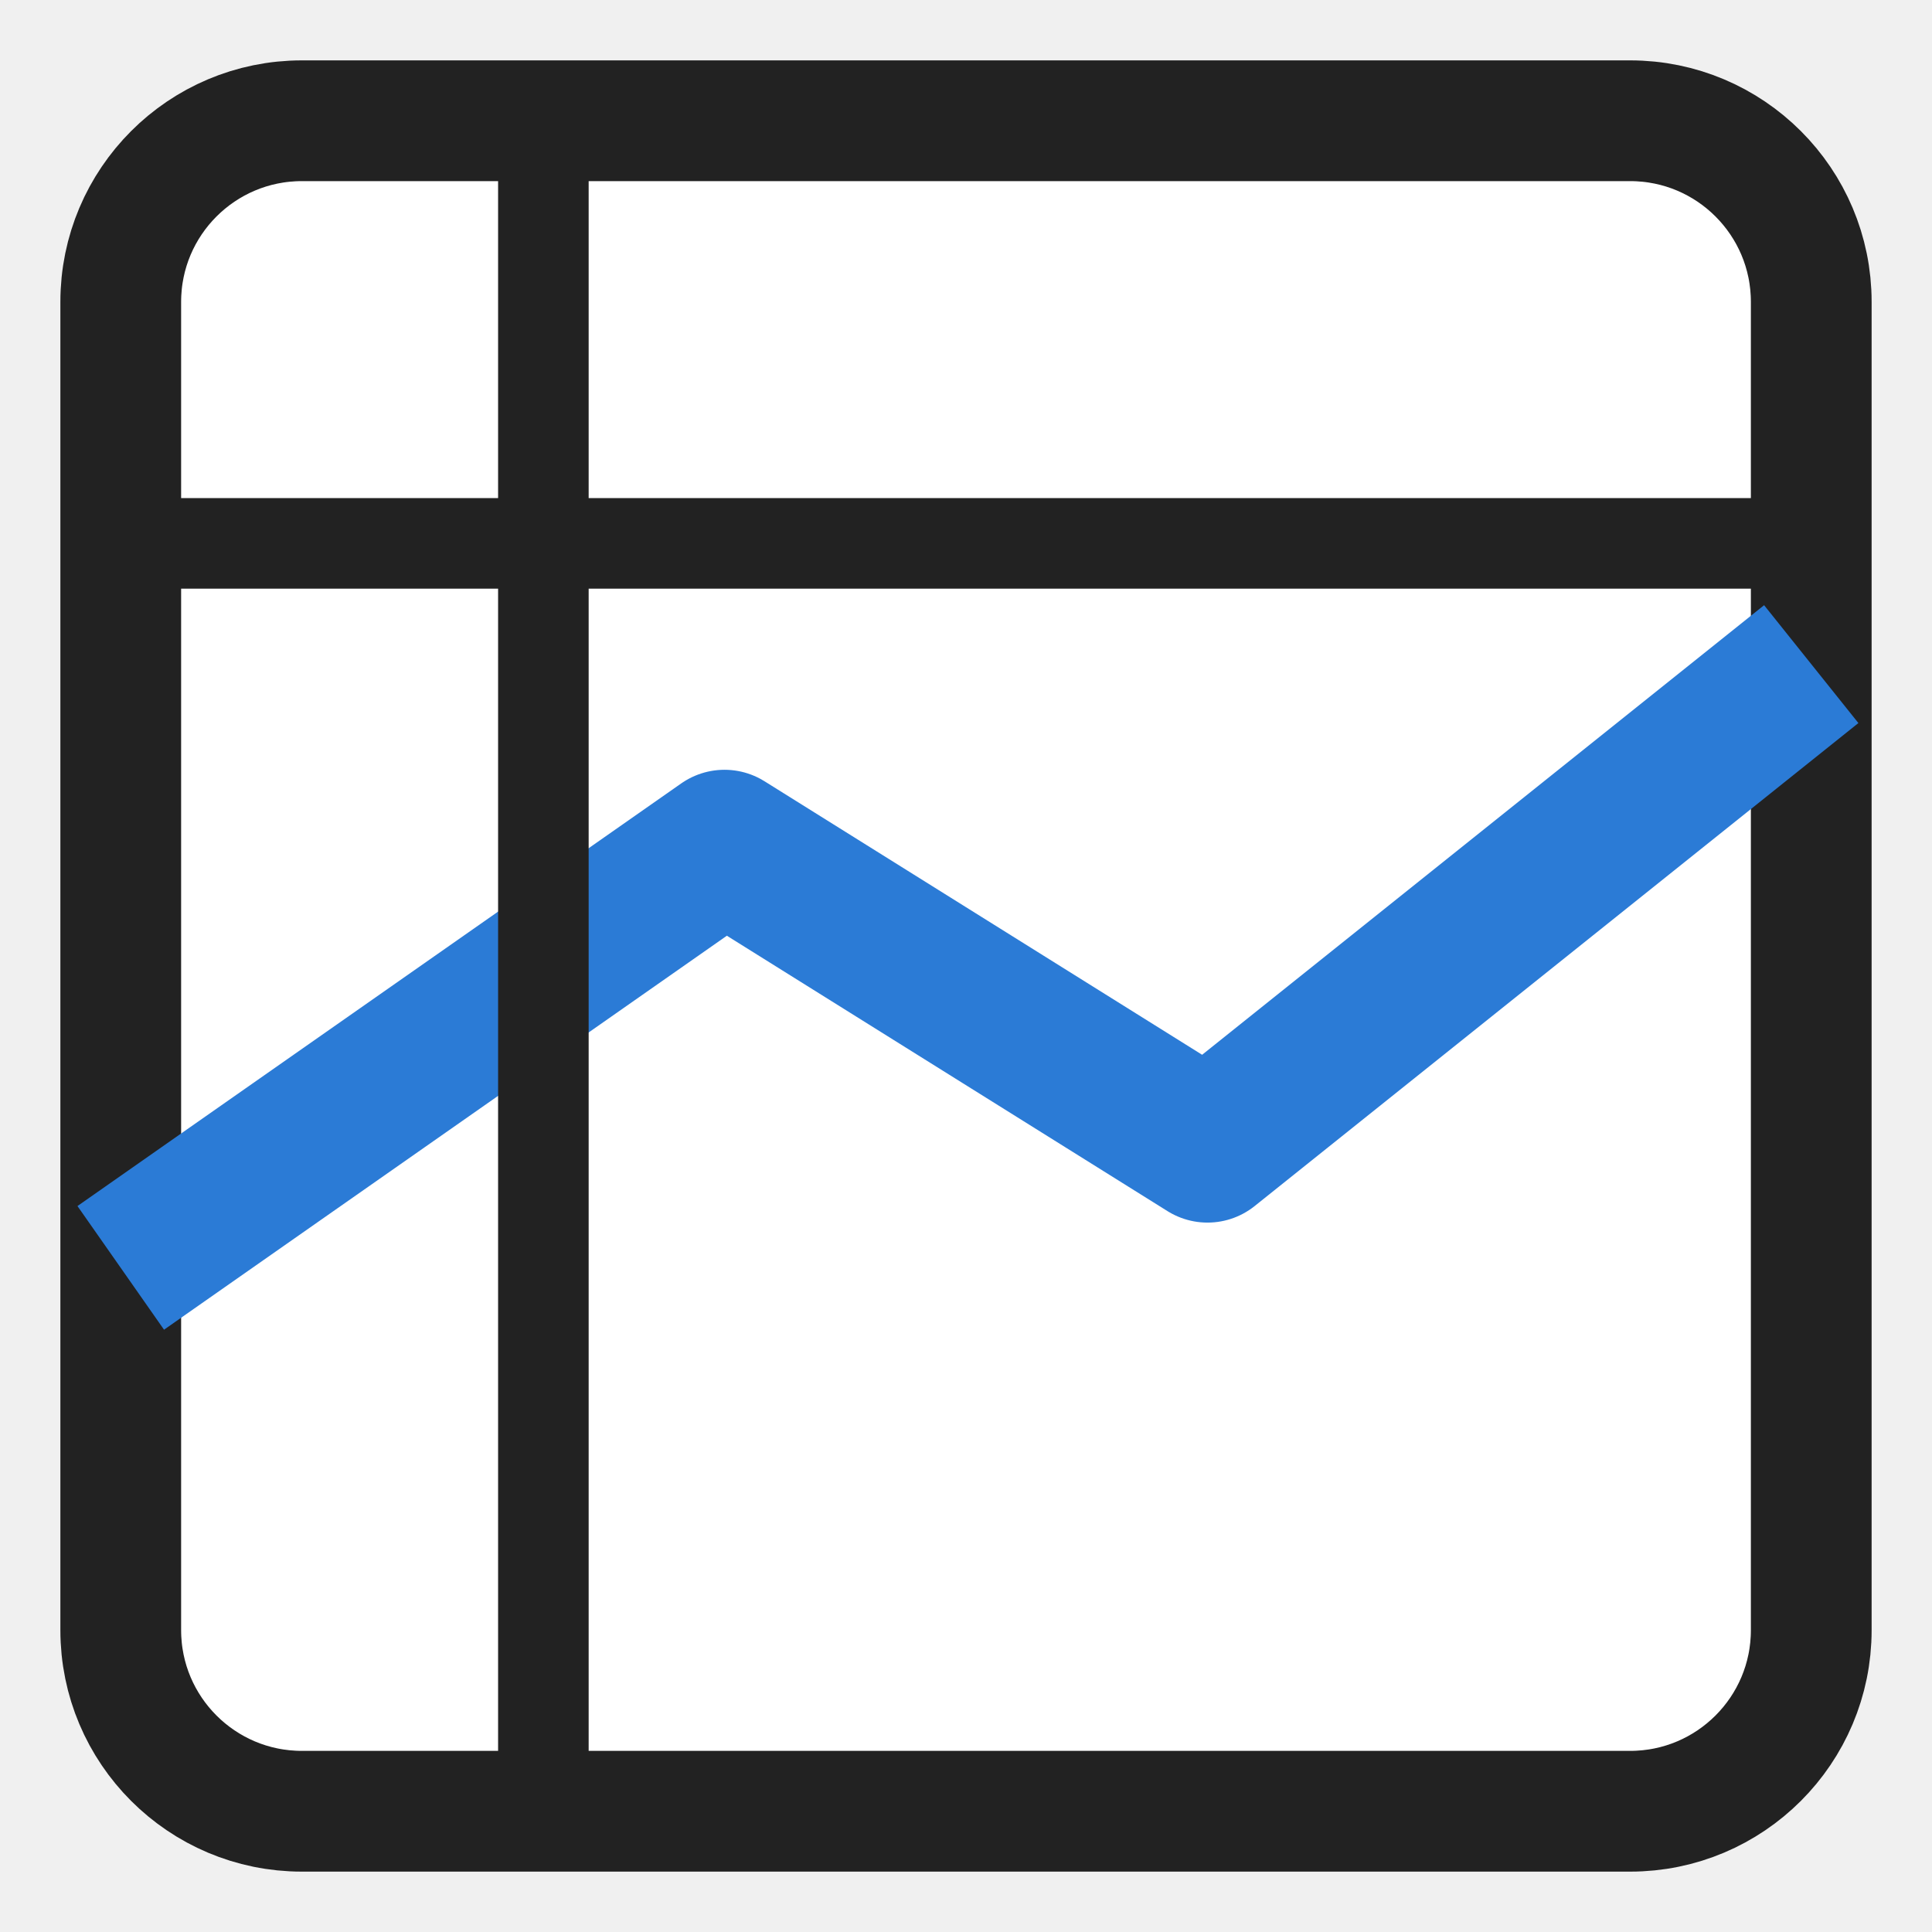
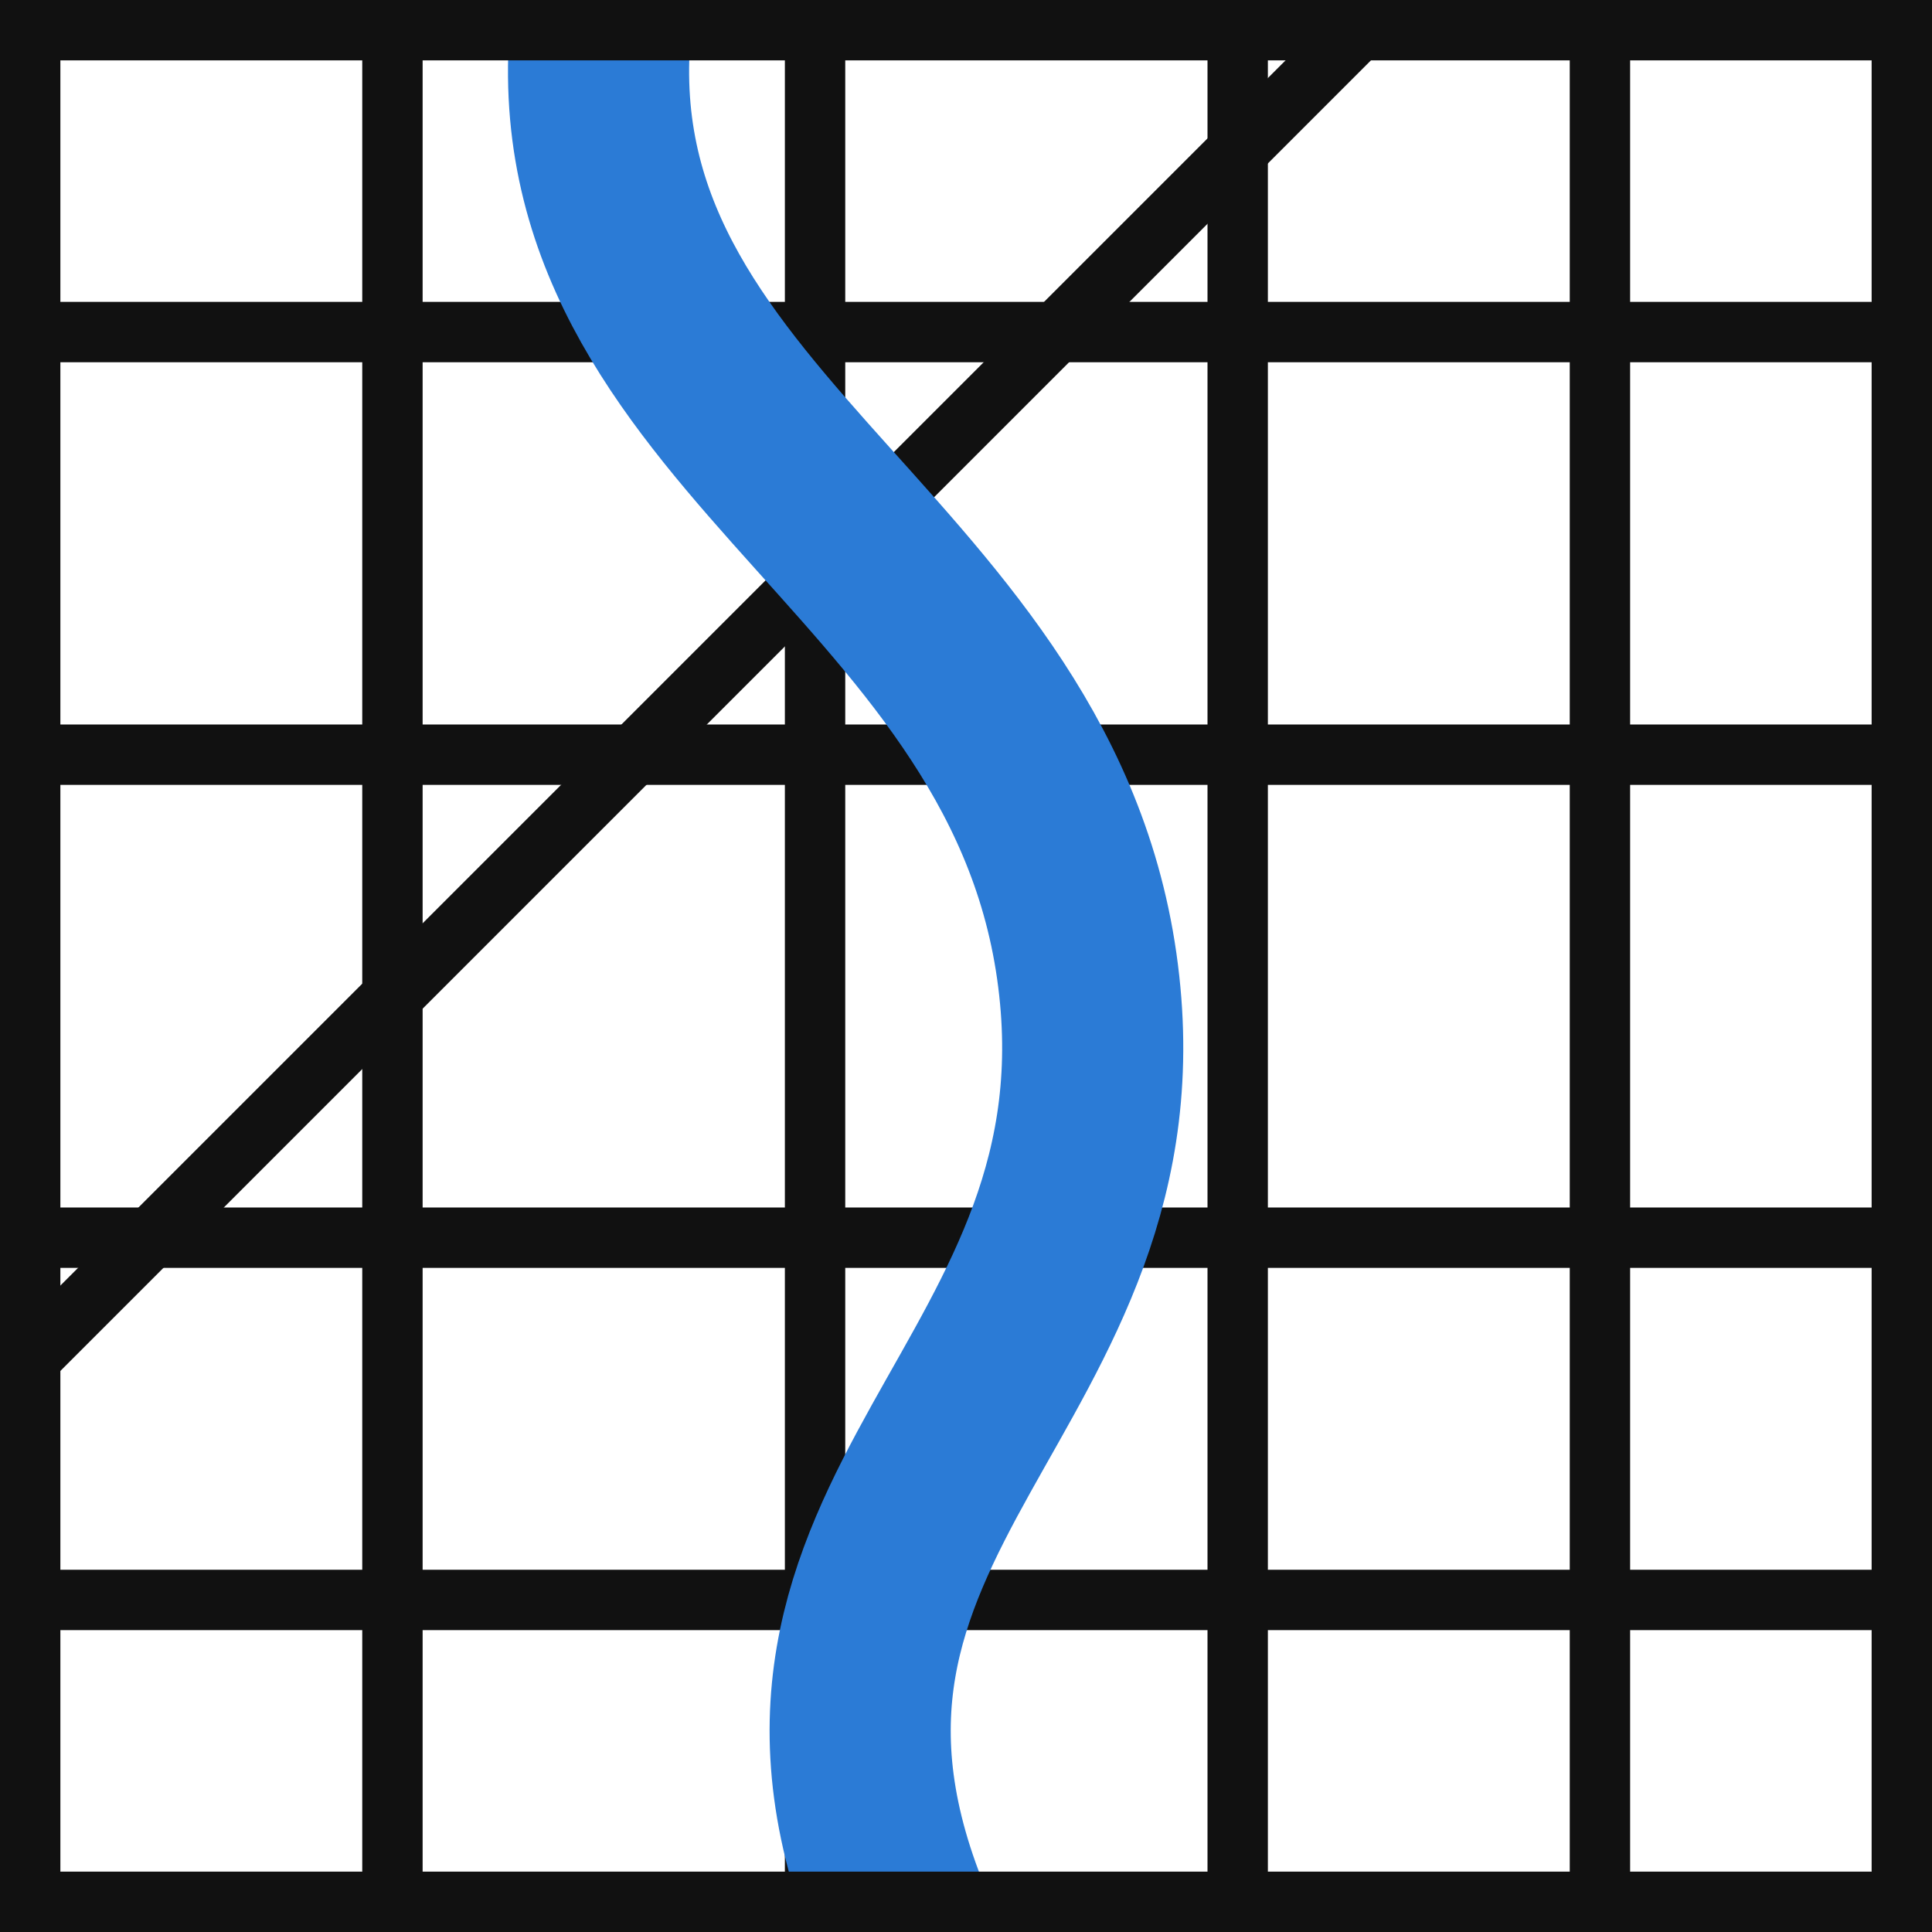
<svg xmlns="http://www.w3.org/2000/svg" viewBox="0 0 32 32">
-   <rect x="2" y="2" width="28" height="28" rx="3" fill="#fff" stroke="#222" stroke-width="2" />
-   <path d="M2 21 L12 14 L20 19 L30 11" fill="none" stroke="#2b7bd6" stroke-width="2.5" stroke-linejoin="round" />
-   <path d="M9 2 V30 M2 9 H30" fill="none" stroke="#222" stroke-width="1.5" />
+   <rect width="32" height="32" fill="#fff" />
+   <g fill="none" stroke="#111">
+     <path d="M0 5.5H32 M0 12.5H32 M0 20.5H32 M0 26.5H32" />
+     <path d="M6.5 0V32 M13.5 0V32 M20.5 0V32 M26.5 0V32" />
+     <path d="M0 23L23 0" />
+   </g>
+   <path d="M10 0C9 7 17 9 18 16S12 25 15 32" fill="none" stroke="#2b7bd6" stroke-width="3" />
+   <rect x="0.5" y="0.5" width="31" height="31" fill="none" stroke="#111" />
</svg>
